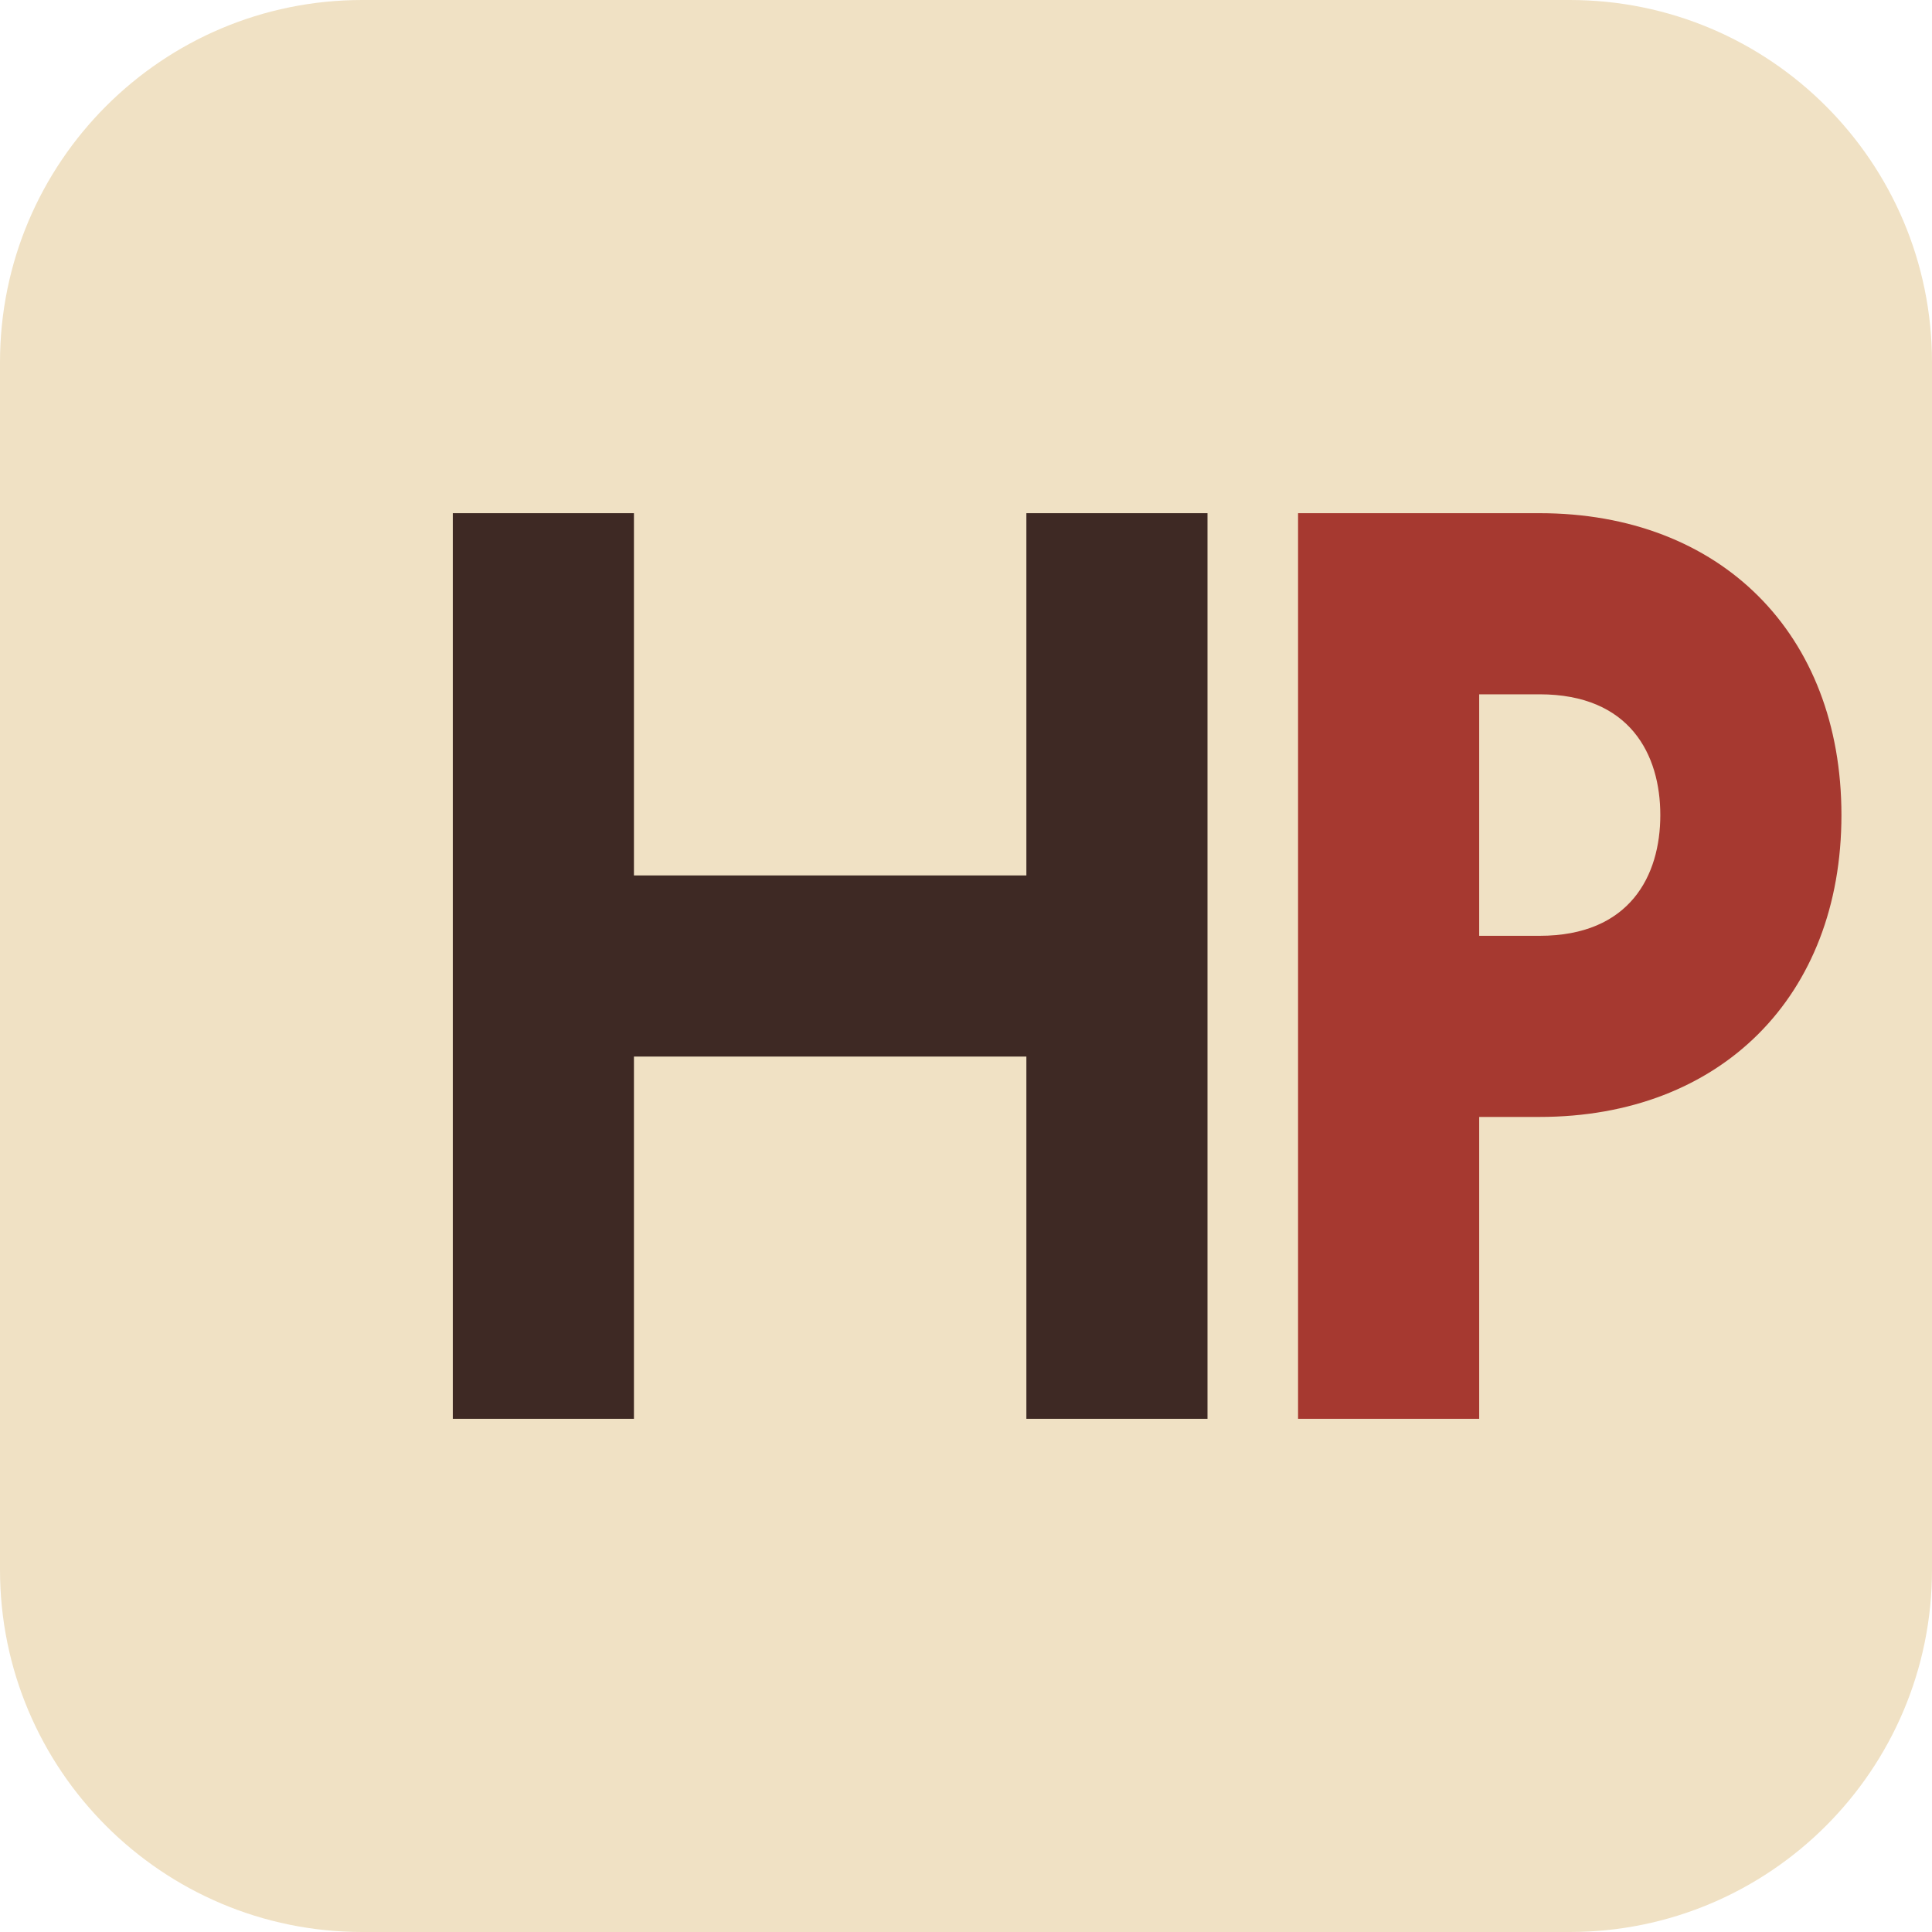
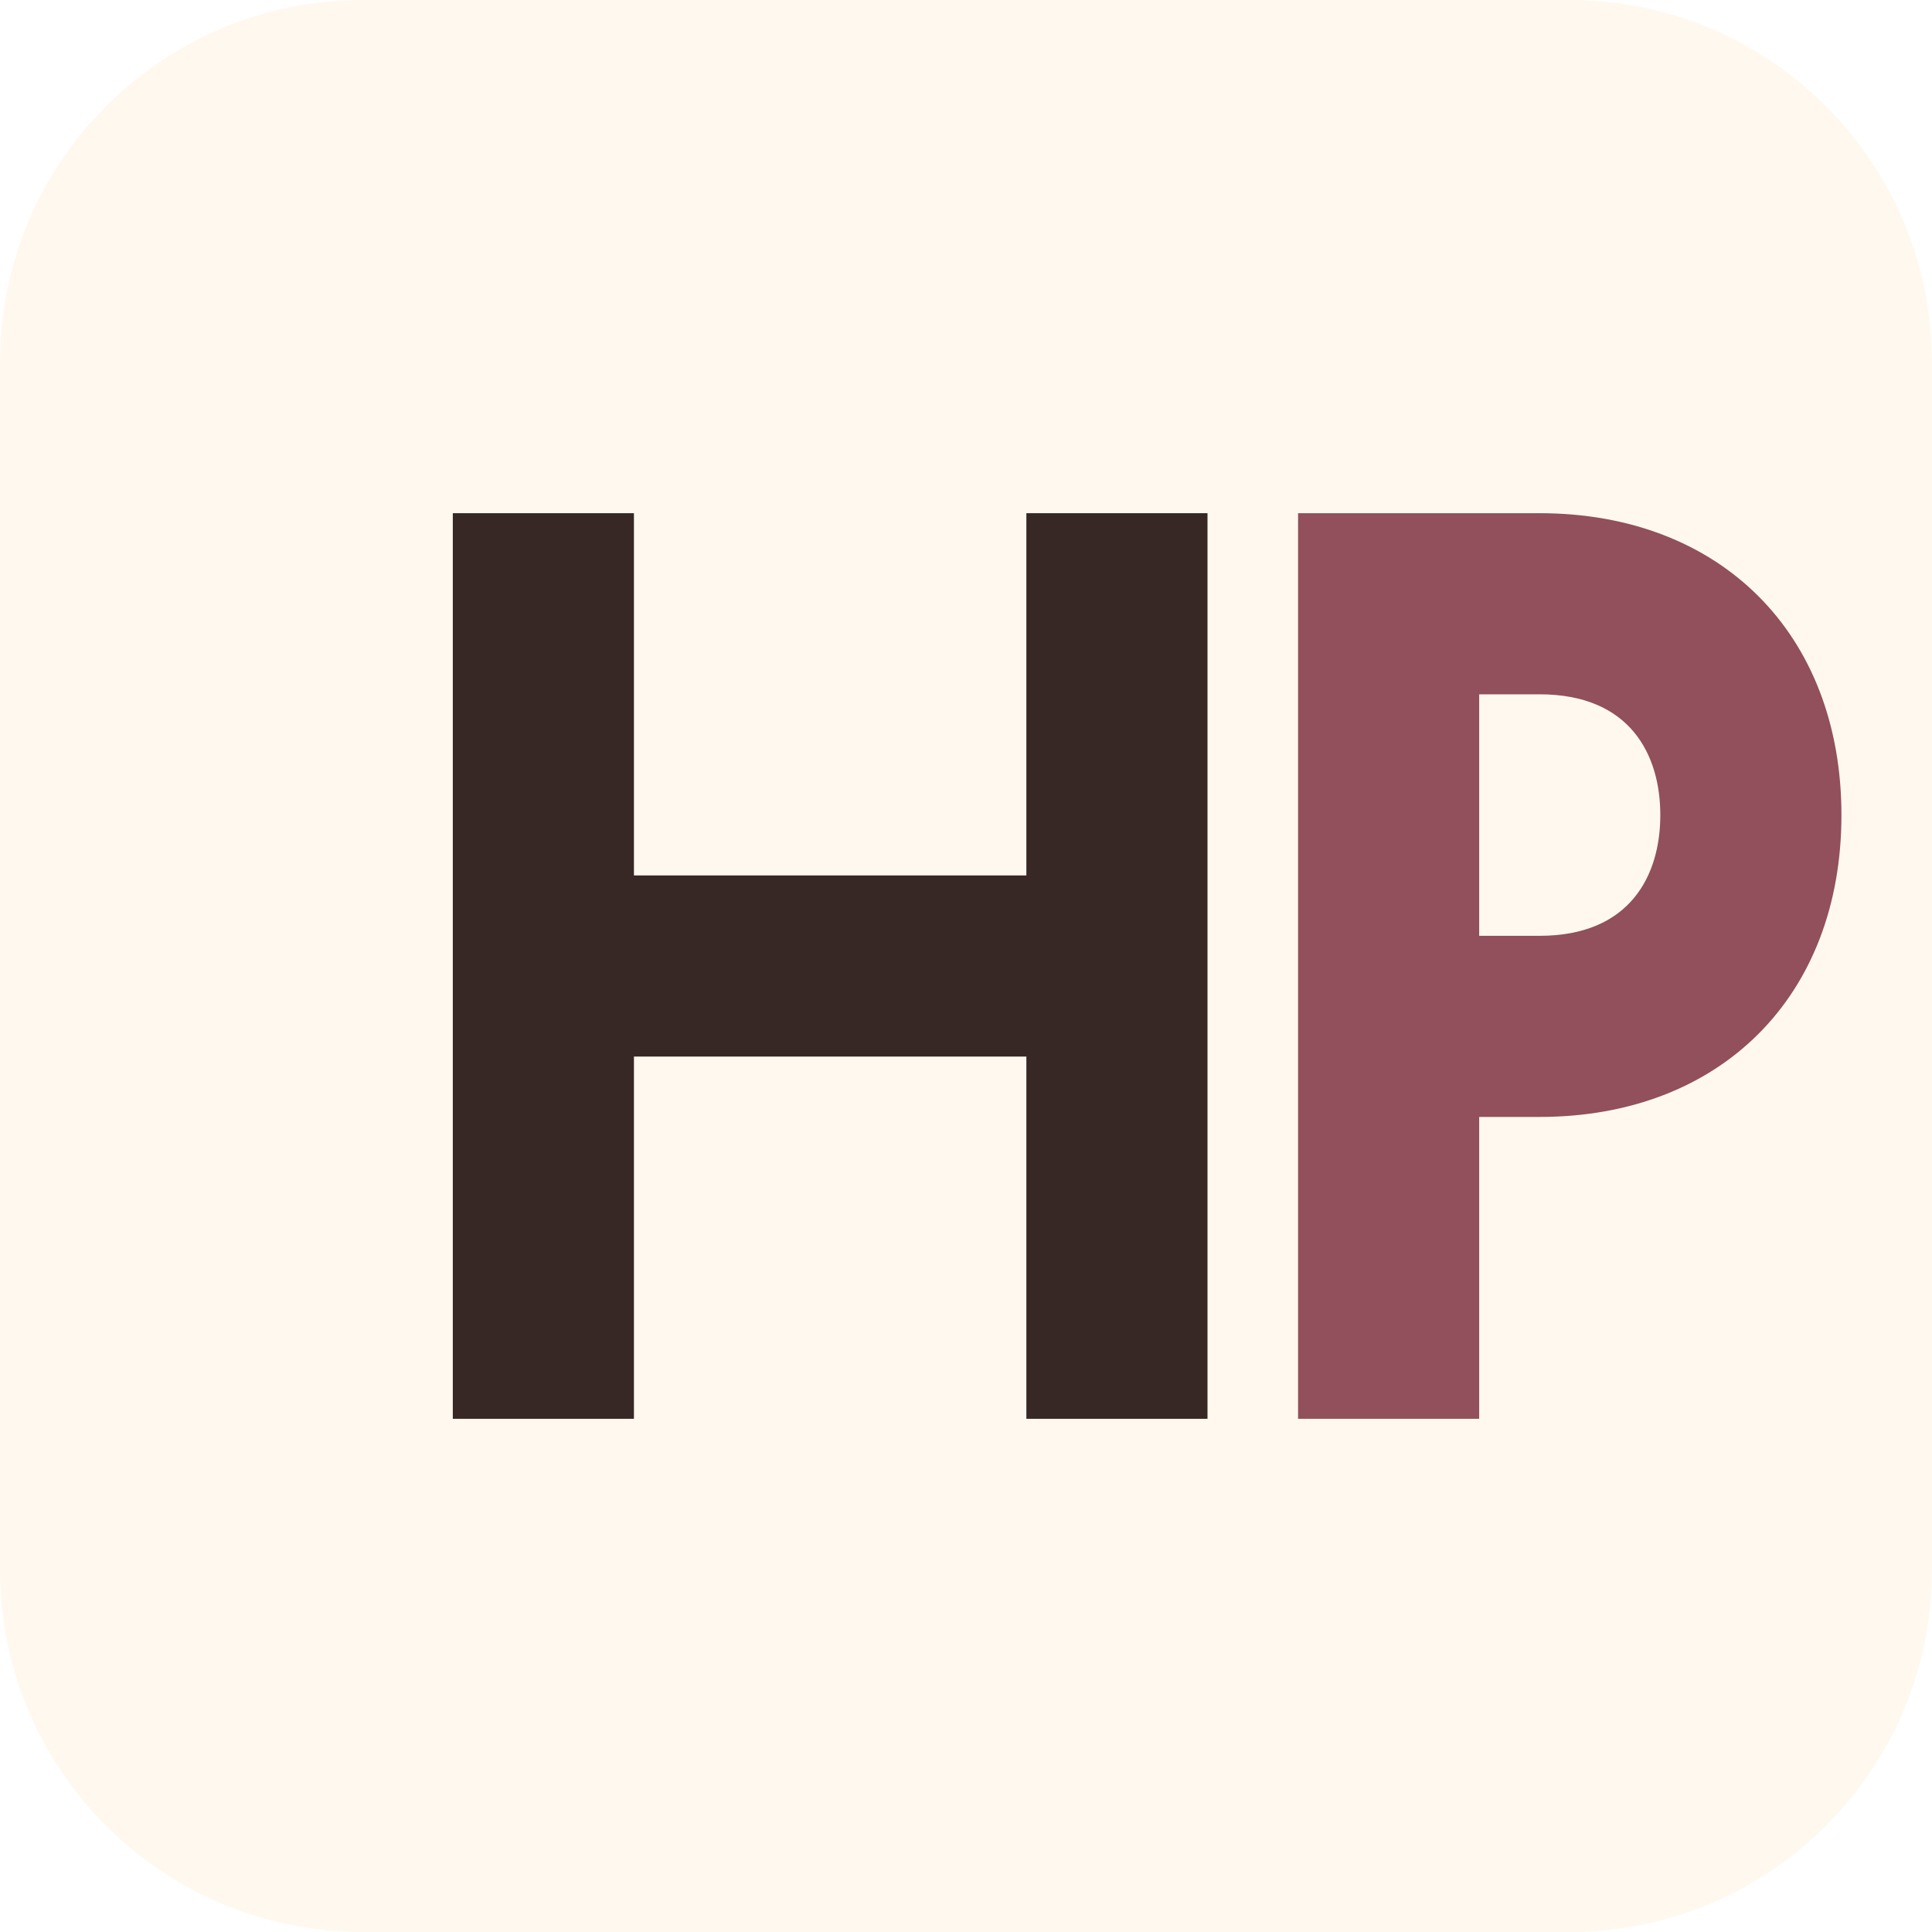
<svg xmlns="http://www.w3.org/2000/svg" viewBox="0 0 64 64" role="img" aria-label="HP monogram">
-   <rect width="64" height="64" rx="12" fill="#F0E1C4" />
-   <path d="M15 47V17h6v12h13V17h6v30h-6V35H21v12h-6Z" fill="#3E2924" />
-   <path d="M43 47V17h8c6 0 10 4 10 10s-4 10-10 10h-2v10h-6Zm6-16h2c3 0 4-2 4-4s-1-4-4-4h-2v8Z" fill="#A63930" />
+   <rect width="64" height="64" rx="12" fill="#FFF8EF" />
+   <path d="M15 47V17h6v12h13V17h6v30h-6V35H21v12h-6Z" fill="#372826" />
+   <path d="M43 47V17h8c6 0 10 4 10 10s-4 10-10 10h-2v10h-6Zm6-16h2c3 0 4-2 4-4s-1-4-4-4h-2v8Z" fill="#91505B" />
</svg>
